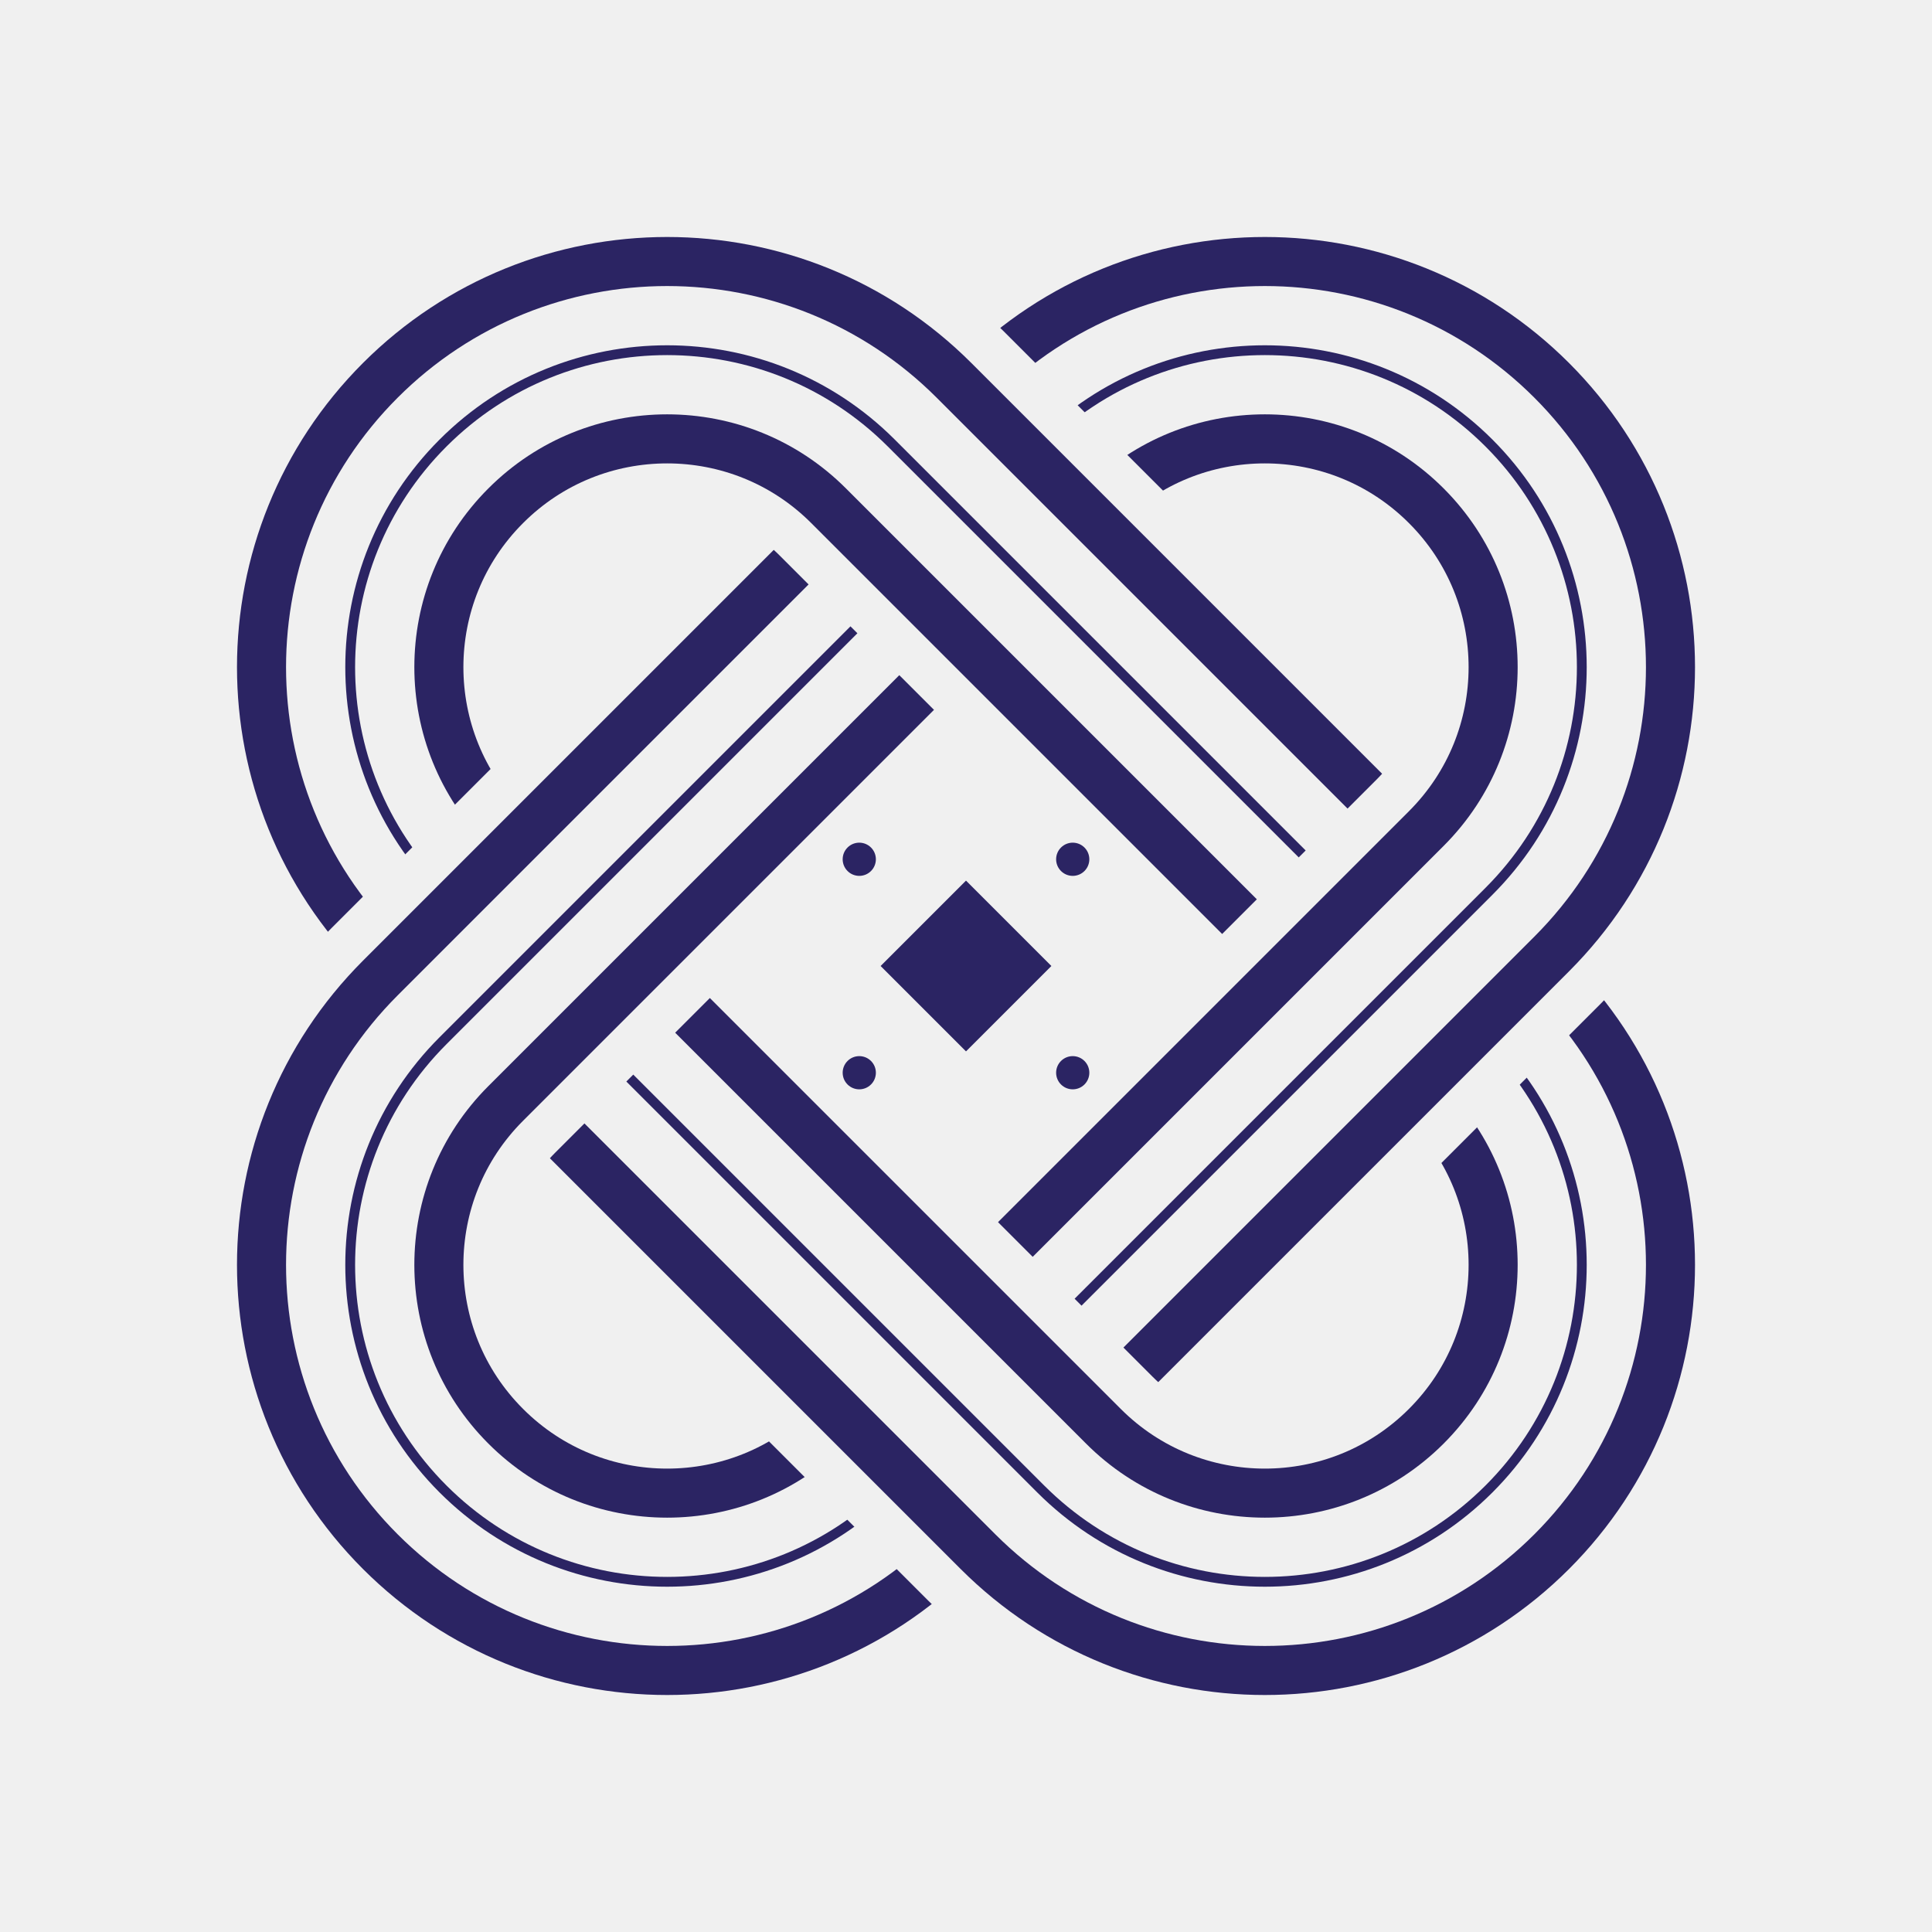
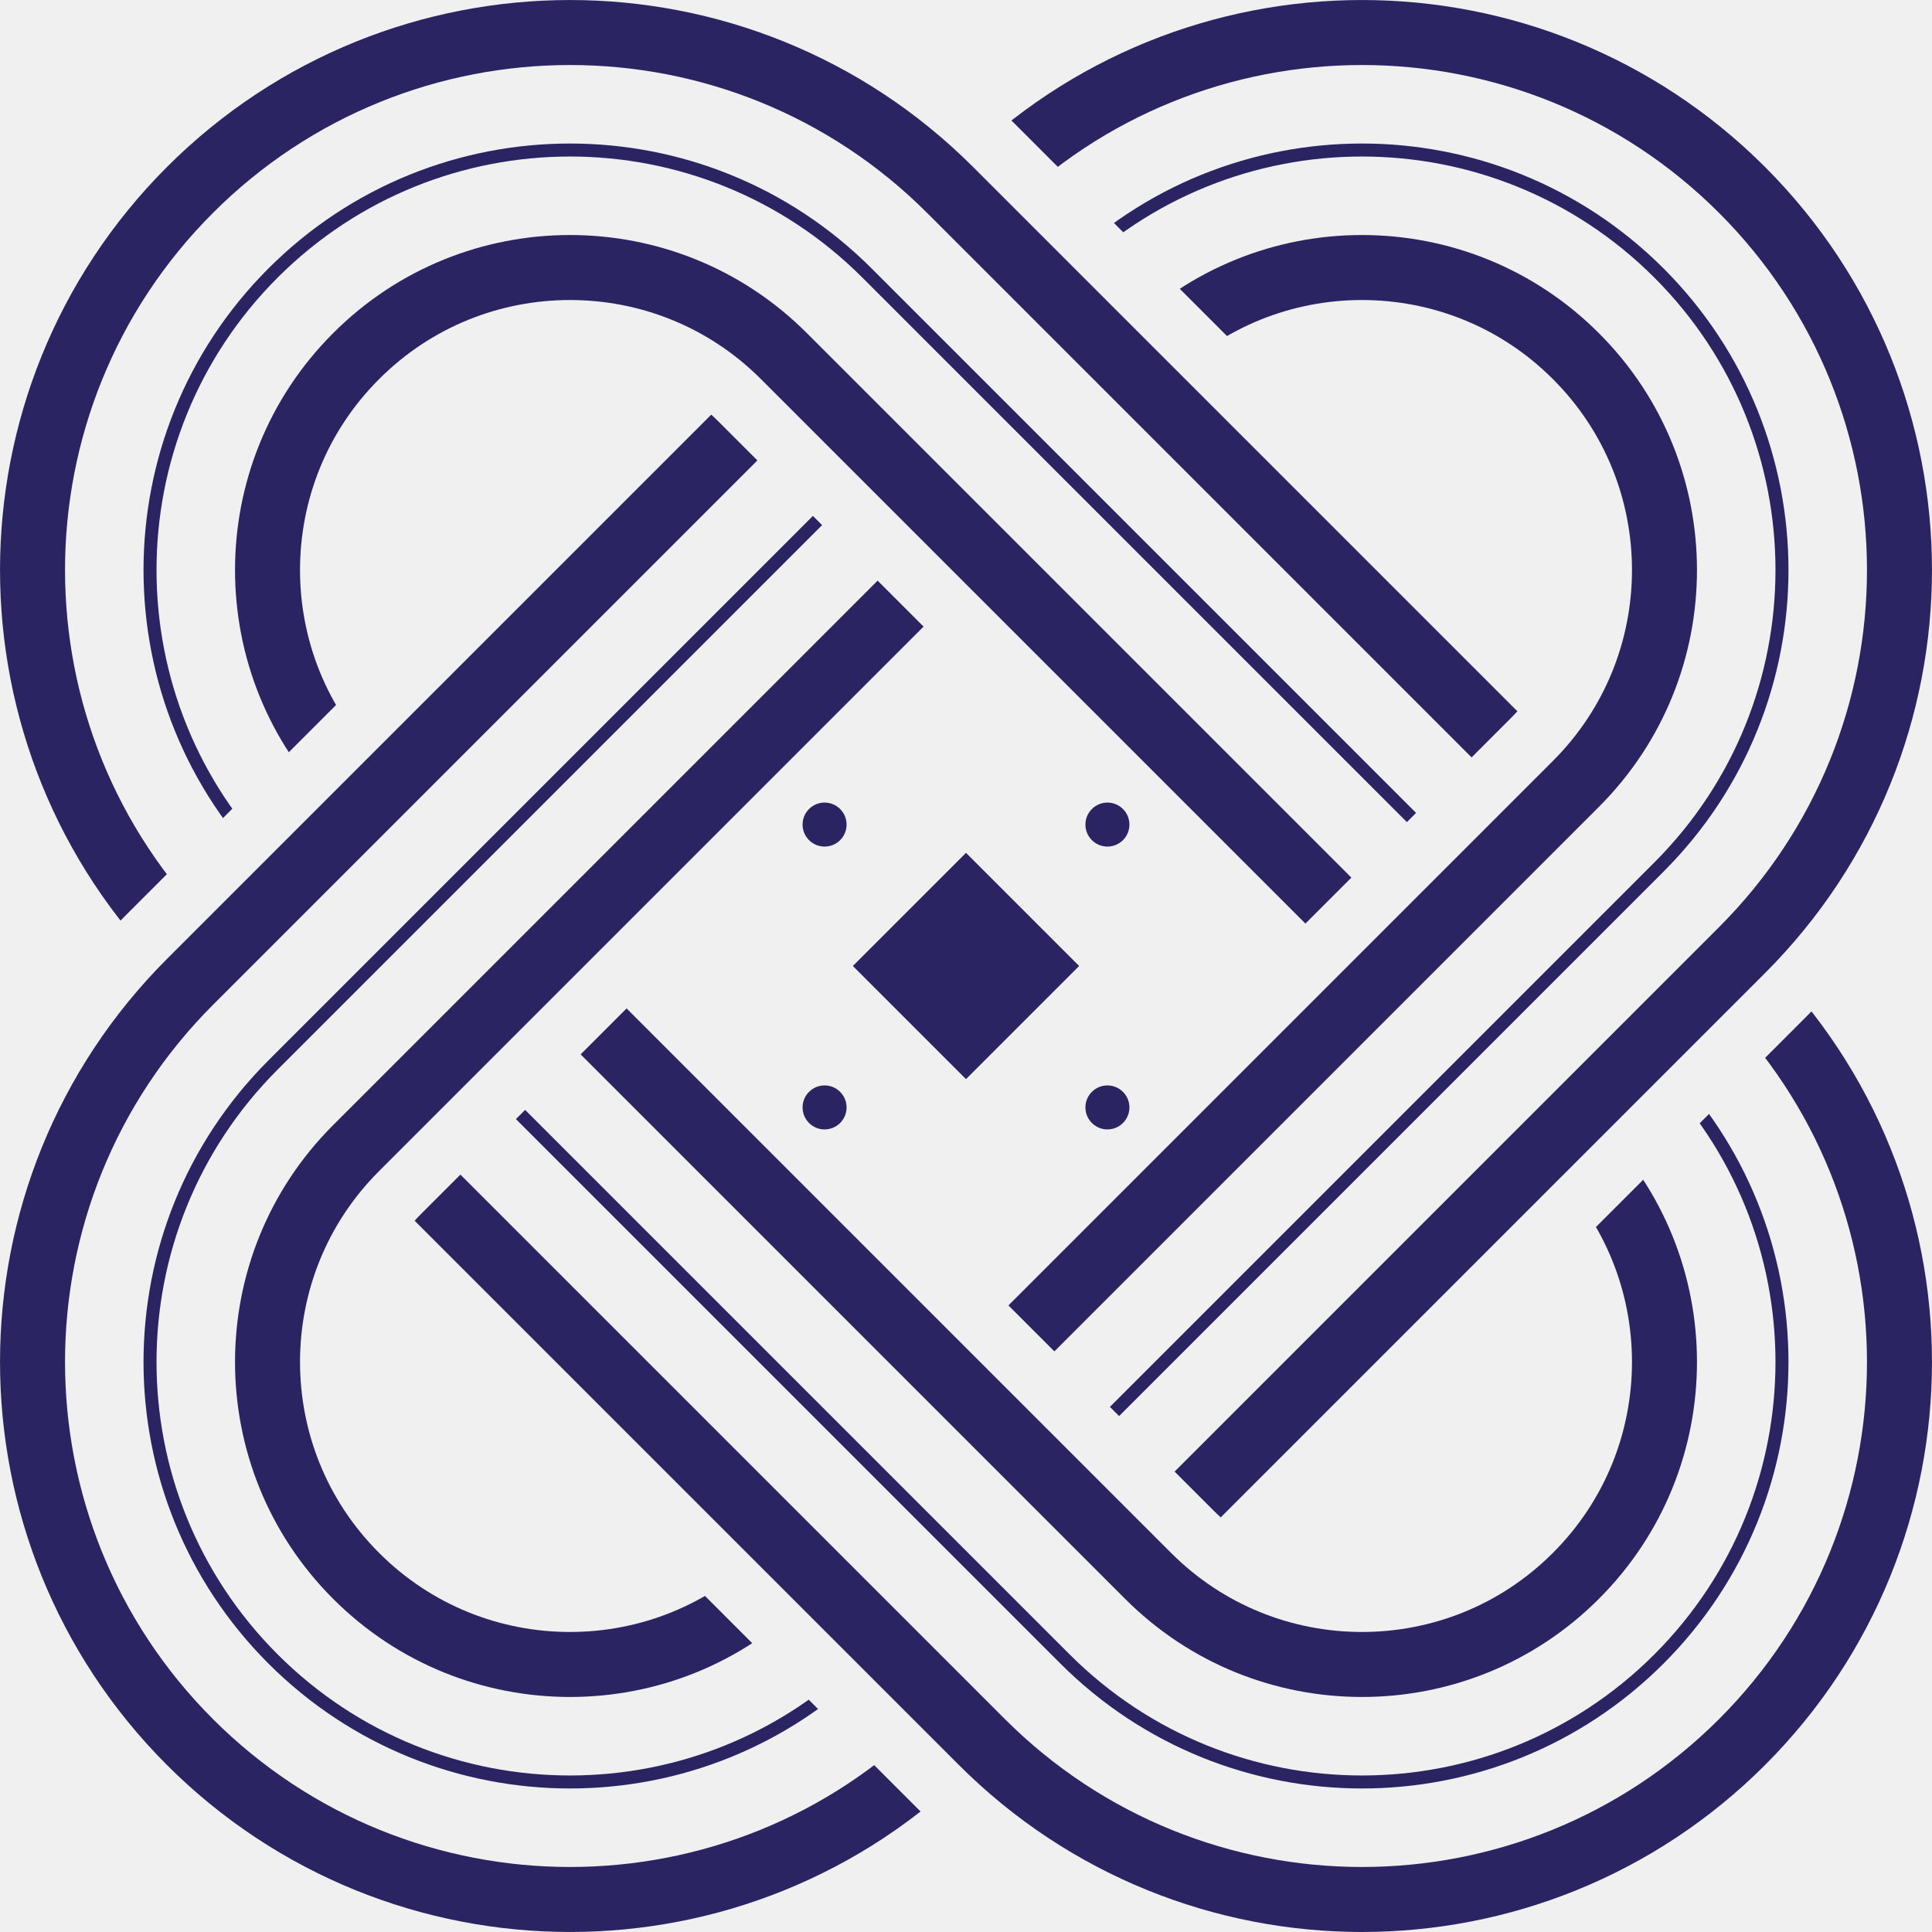
- <svg xmlns="http://www.w3.org/2000/svg" viewBox="0 0 256 256" width="256" height="256" fill="none">
+ <svg xmlns="http://www.w3.org/2000/svg" viewBox="31.4 31.4 193.2 193.2" width="256" height="256" fill="none">
  <defs>
    <clipPath id="kH0">
      <circle cx="170.0" cy="86.0" r="34.5" />
    </clipPath>
    <clipPath id="kH1">
      <circle cx="86.0" cy="170.0" r="34.5" />
    </clipPath>
    <mask id="kH" maskUnits="userSpaceOnUse" x="0" y="0" width="256" height="256">
      <rect width="256" height="256" fill="#fff" />
      <rect x="86.0" y="30.0" width="84" height="196" rx="42.0" stroke="#000" stroke-width="42" fill="none" clip-path="url(#kH0)" />
      <rect x="86.0" y="30.0" width="84" height="196" rx="42.0" stroke="#000" stroke-width="42" fill="none" clip-path="url(#kH1)" />
    </mask>
    <clipPath id="kV0">
      <circle cx="86.0" cy="86.0" r="34.5" />
    </clipPath>
    <clipPath id="kV1">
      <circle cx="170.0" cy="170.0" r="34.5" />
    </clipPath>
    <mask id="kV" maskUnits="userSpaceOnUse" x="0" y="0" width="256" height="256">
      <rect width="256" height="256" fill="#fff" />
      <rect x="30.0" y="86.0" width="196" height="84" rx="42.0" stroke="#000" stroke-width="42" fill="none" clip-path="url(#kV0)" />
      <rect x="30.0" y="86.0" width="196" height="84" rx="42.0" stroke="#000" stroke-width="42" fill="none" clip-path="url(#kV1)" />
    </mask>
    <mask id="bhh" maskUnits="userSpaceOnUse" x="0" y="0" width="256" height="256">
      <rect width="256" height="256" fill="#fff" />
      <rect x="30.0" y="86.0" width="196" height="84" rx="42.0" stroke="#000" stroke-width="17" fill="none" />
    </mask>
    <mask id="bvh" maskUnits="userSpaceOnUse" x="0" y="0" width="256" height="256">
      <rect width="256" height="256" fill="#fff" />
      <rect x="86.0" y="30.0" width="84" height="196" rx="42.0" stroke="#000" stroke-width="17" fill="none" />
    </mask>
  </defs>
  <g transform="rotate(45 128 128)">
    <g mask="url(#kH)">
      <rect x="30.0" y="86.0" width="196" height="84" rx="42.0" stroke="#2B2463" stroke-width="30" mask="url(#bhh)" />
      <rect x="30.0" y="86.0" width="196" height="84" rx="42.0" stroke="#2B2463" stroke-width="1.3" />
    </g>
    <g mask="url(#kV)">
      <rect x="86.0" y="30.0" width="84" height="196" rx="42.0" stroke="#2B2463" stroke-width="30" mask="url(#bvh)" />
      <rect x="86.0" y="30.0" width="84" height="196" rx="42.0" stroke="#2B2463" stroke-width="1.3" />
    </g>
    <rect x="120" y="120" width="16" height="16" fill="#2B2463" />
    <circle cx="108.0" cy="128.0" r="2.2" fill="#2B2463" />
    <circle cx="148.0" cy="128.0" r="2.2" fill="#2B2463" />
    <circle cx="128.0" cy="108.0" r="2.2" fill="#2B2463" />
    <circle cx="128.0" cy="148.0" r="2.2" fill="#2B2463" />
  </g>
</svg>
